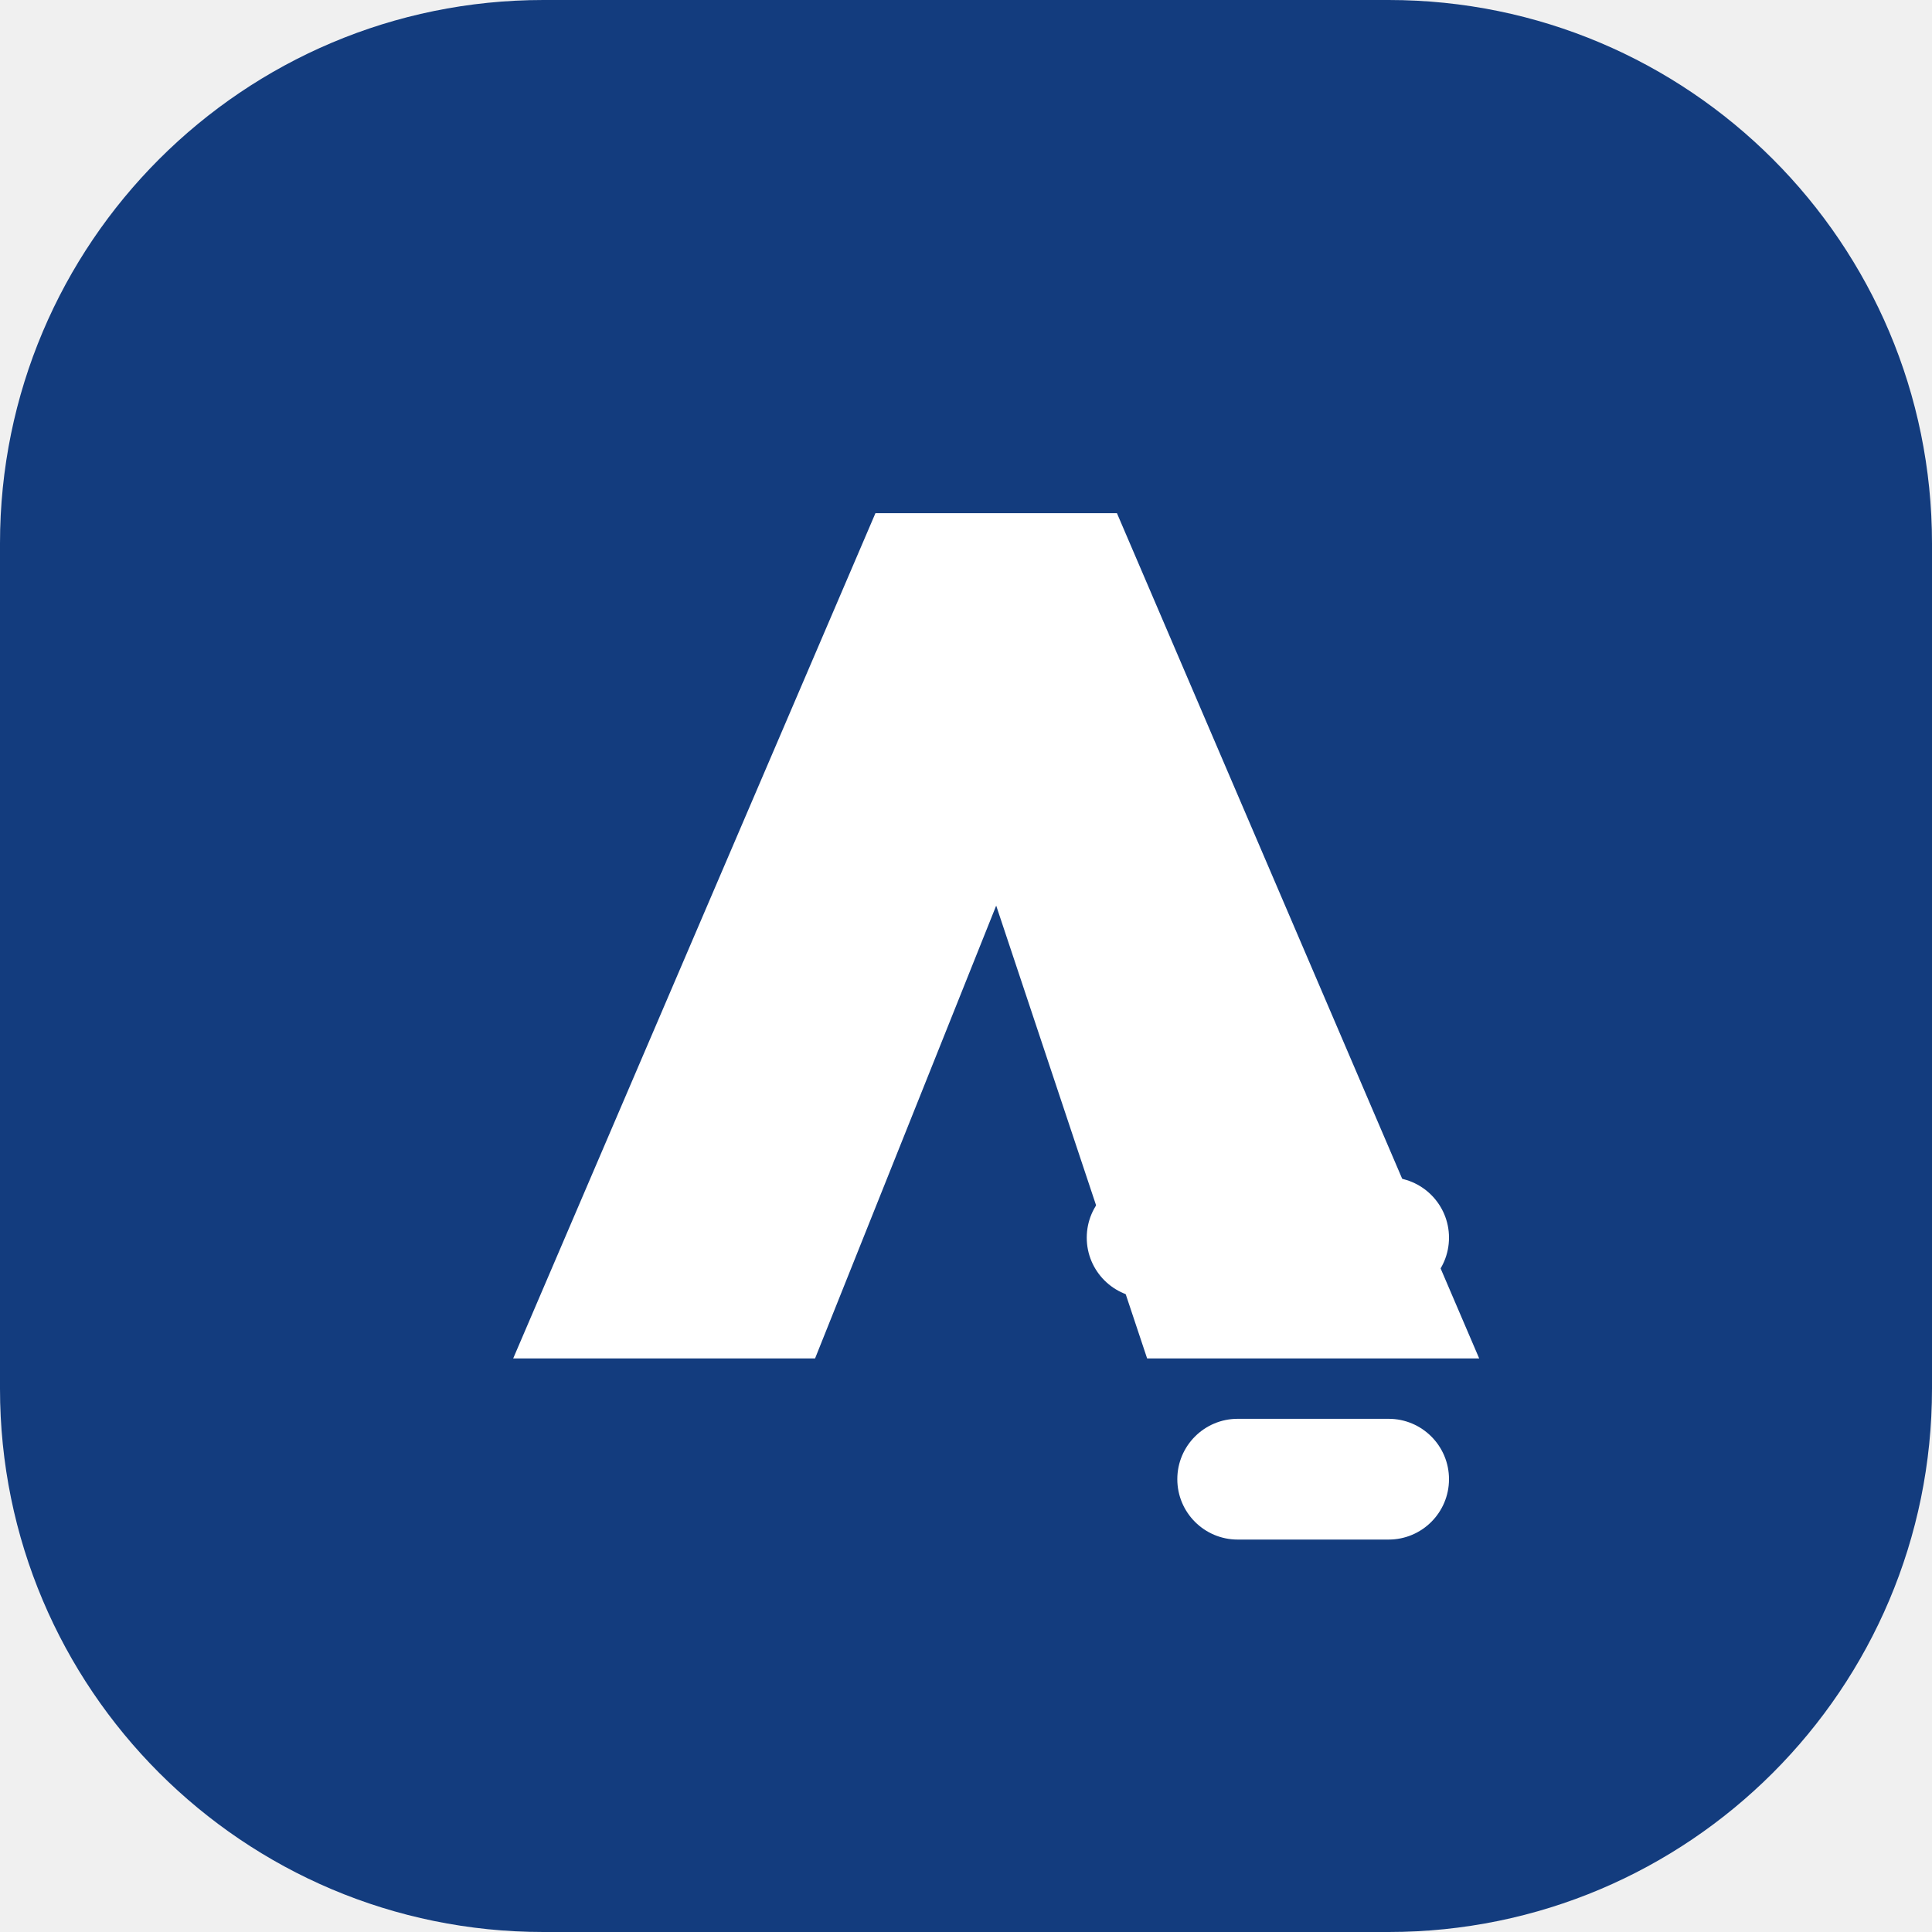
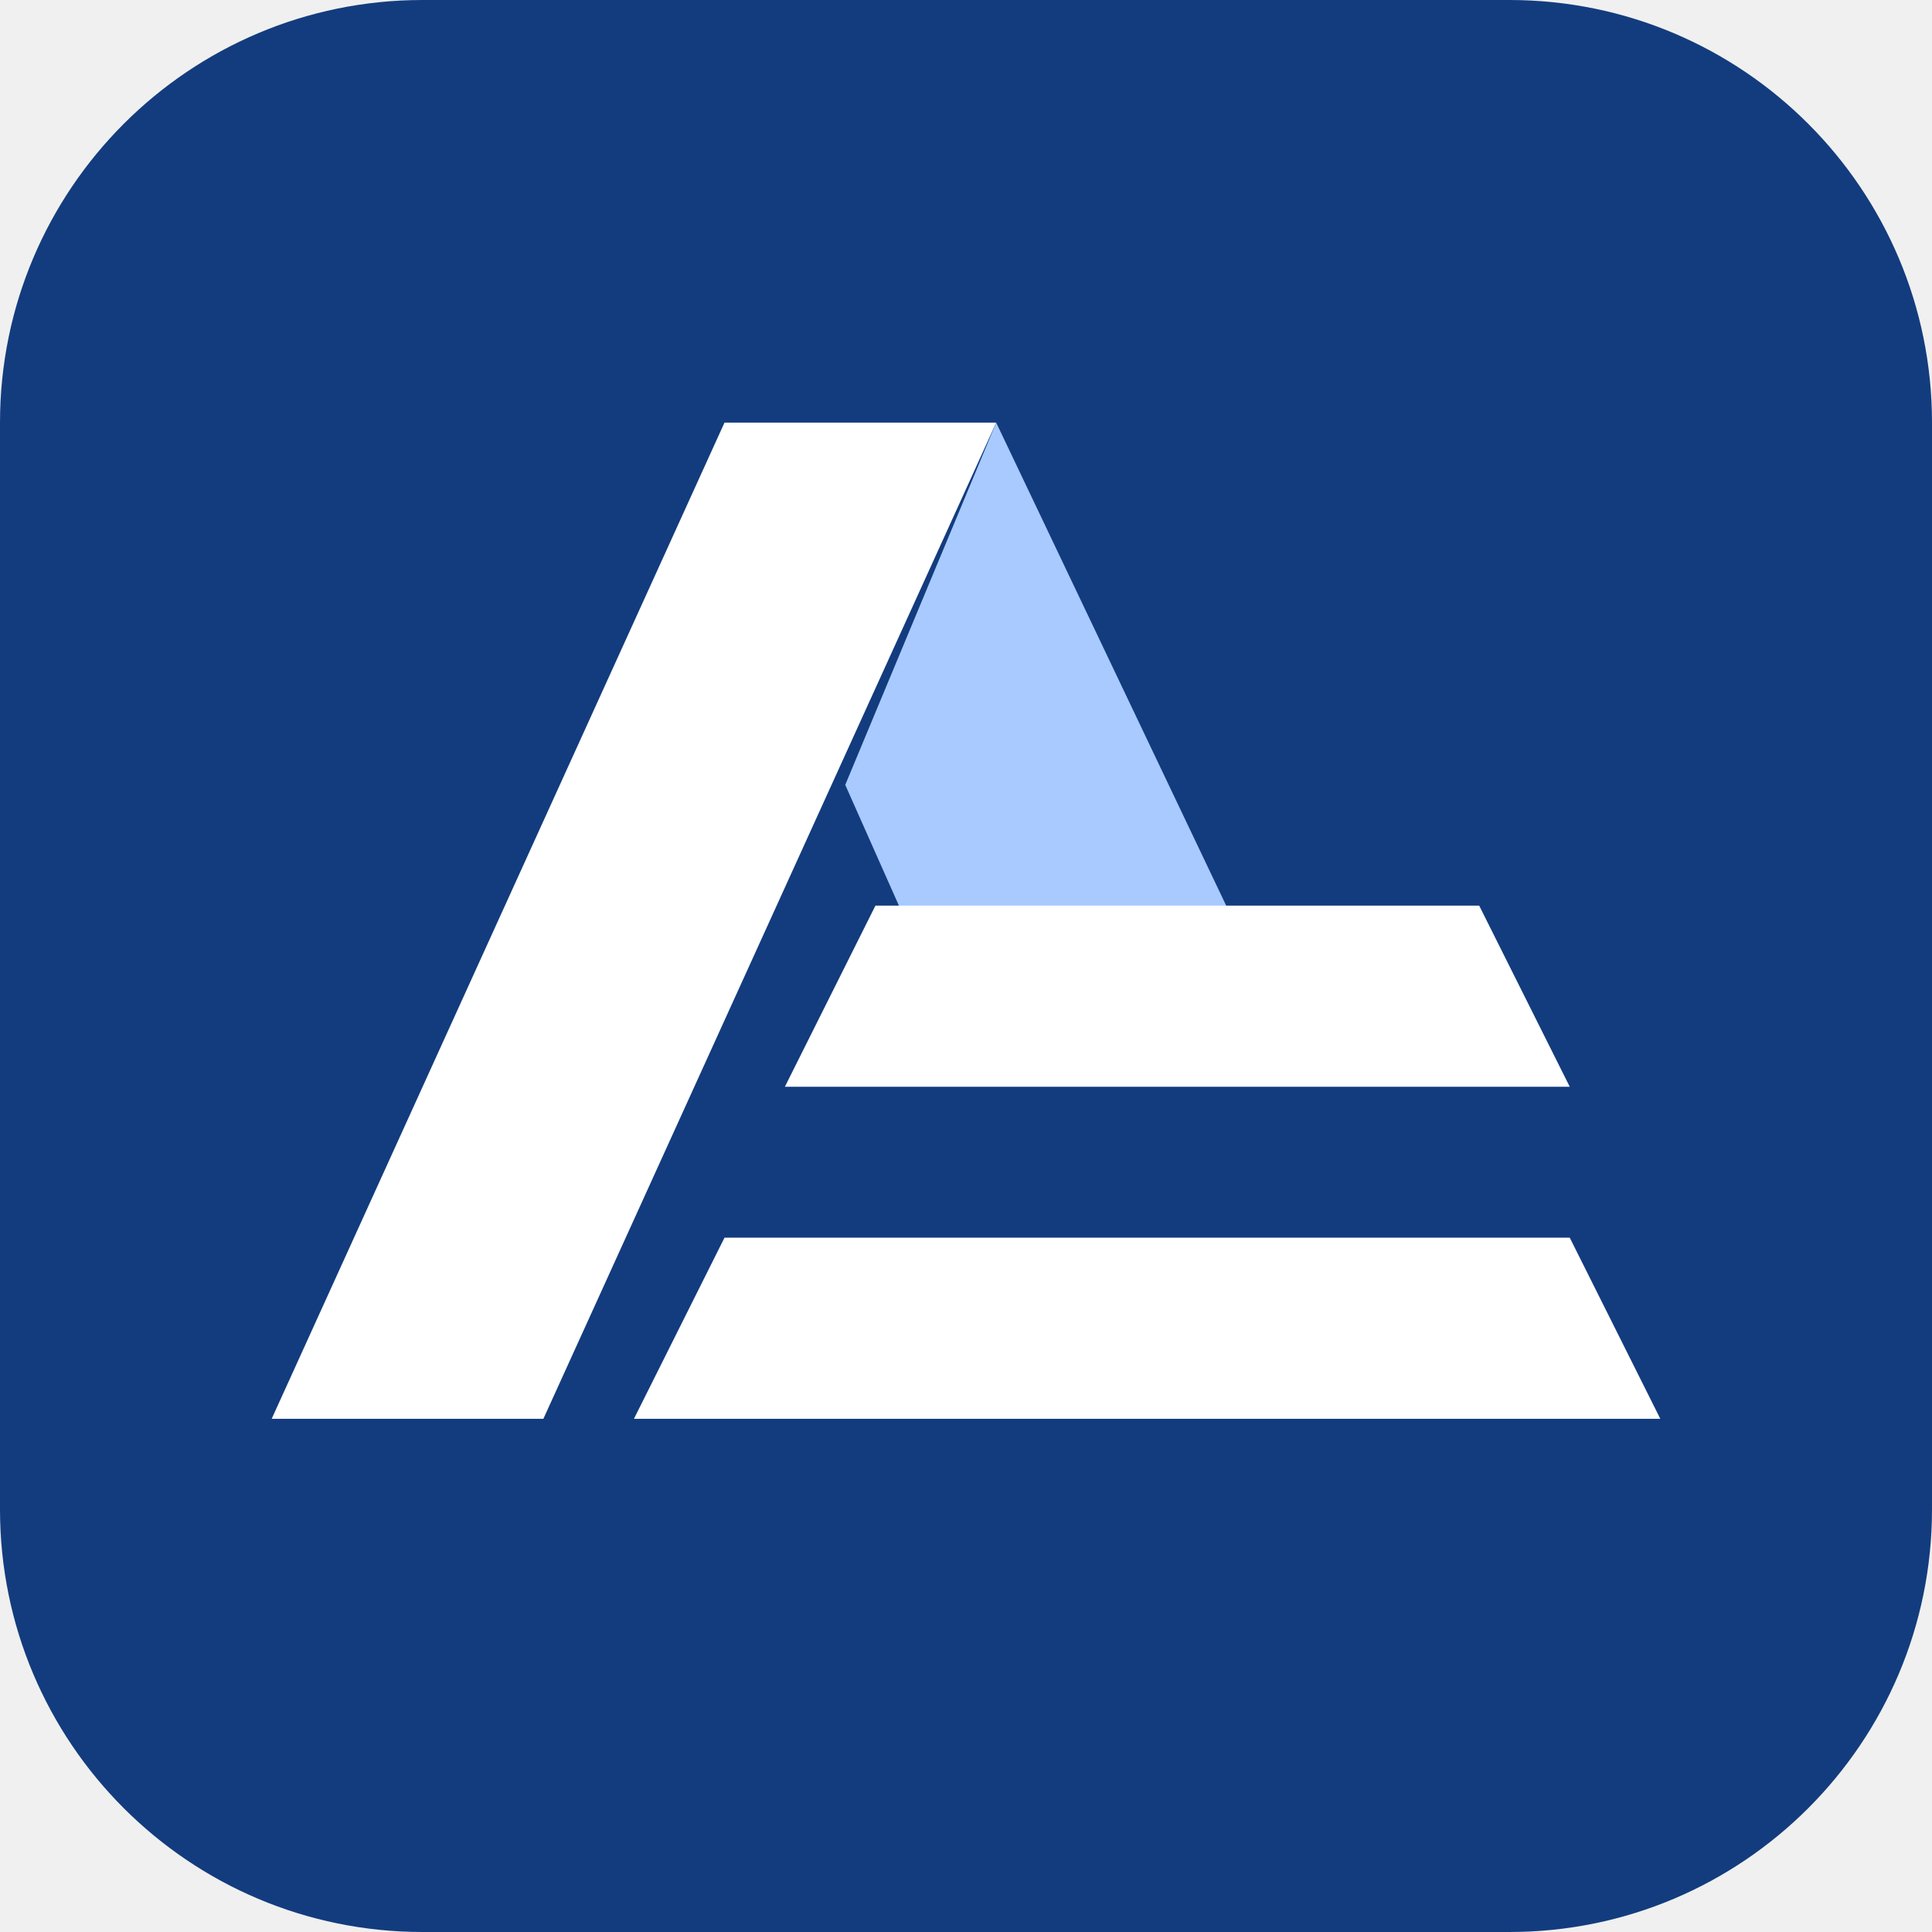
- <svg xmlns="http://www.w3.org/2000/svg" viewBox="0 0 64 64">
-   <rect width="64" height="64" rx="18" fill="#133c7e" />
-   <path d="M17 45 29 17h8l12 28H38l-5-15-6 15Z" fill="#ffffff" />
-   <rect x="36" y="39" width="12" height="4" rx="2" fill="#fff" />
-   <rect x="39" y="47" width="9" height="4" rx="2" fill="#fff" />
+ <svg xmlns="http://www.w3.org/2000/svg" viewBox="0 0 64 64" role="img" aria-labelledby="title">
+   <rect width="64" height="64" rx="14" fill="#133c7e" />
+   <g transform="translate(0 1)">
+     <path d="M9 46 24 13h9L18 46Z" fill="#fff" />
+     <path d="m33 13 10 21H32l-4-9z" fill="#a8caff" />
+     <path d="M29 29h20l3 6H26zM24 40h28l3 6H21z" fill="#fff" />
+   </g>
</svg>
